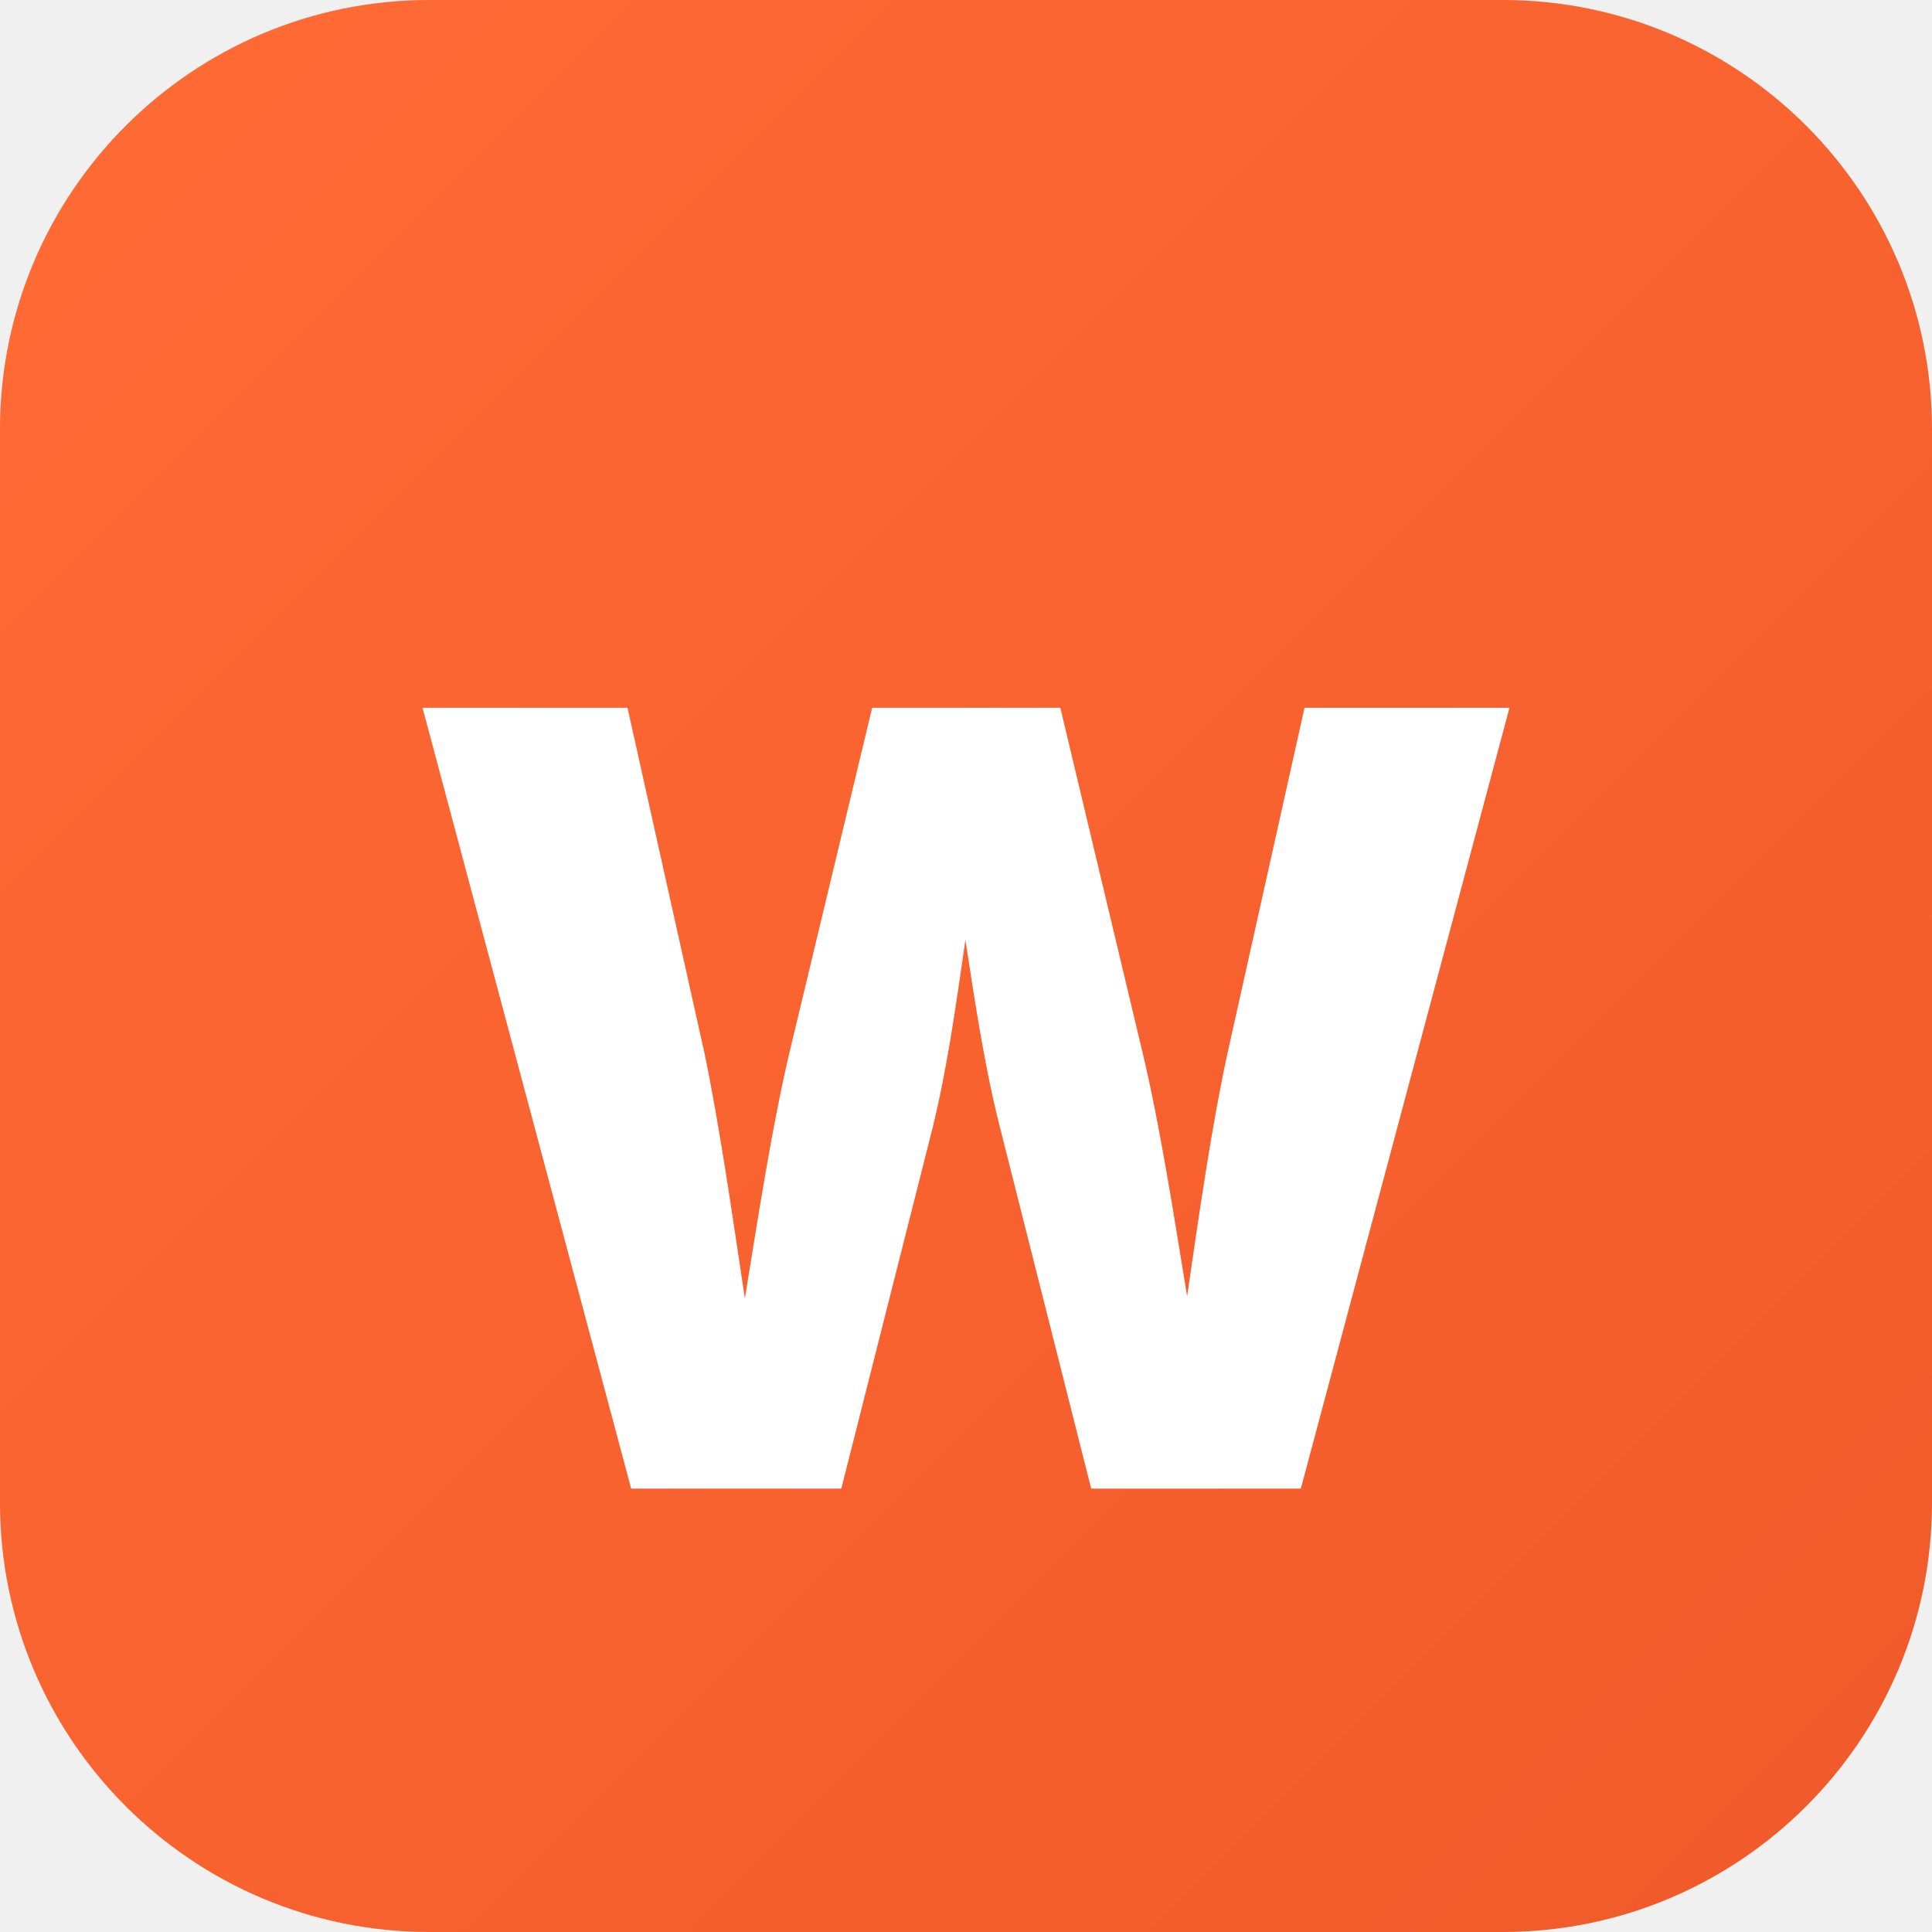
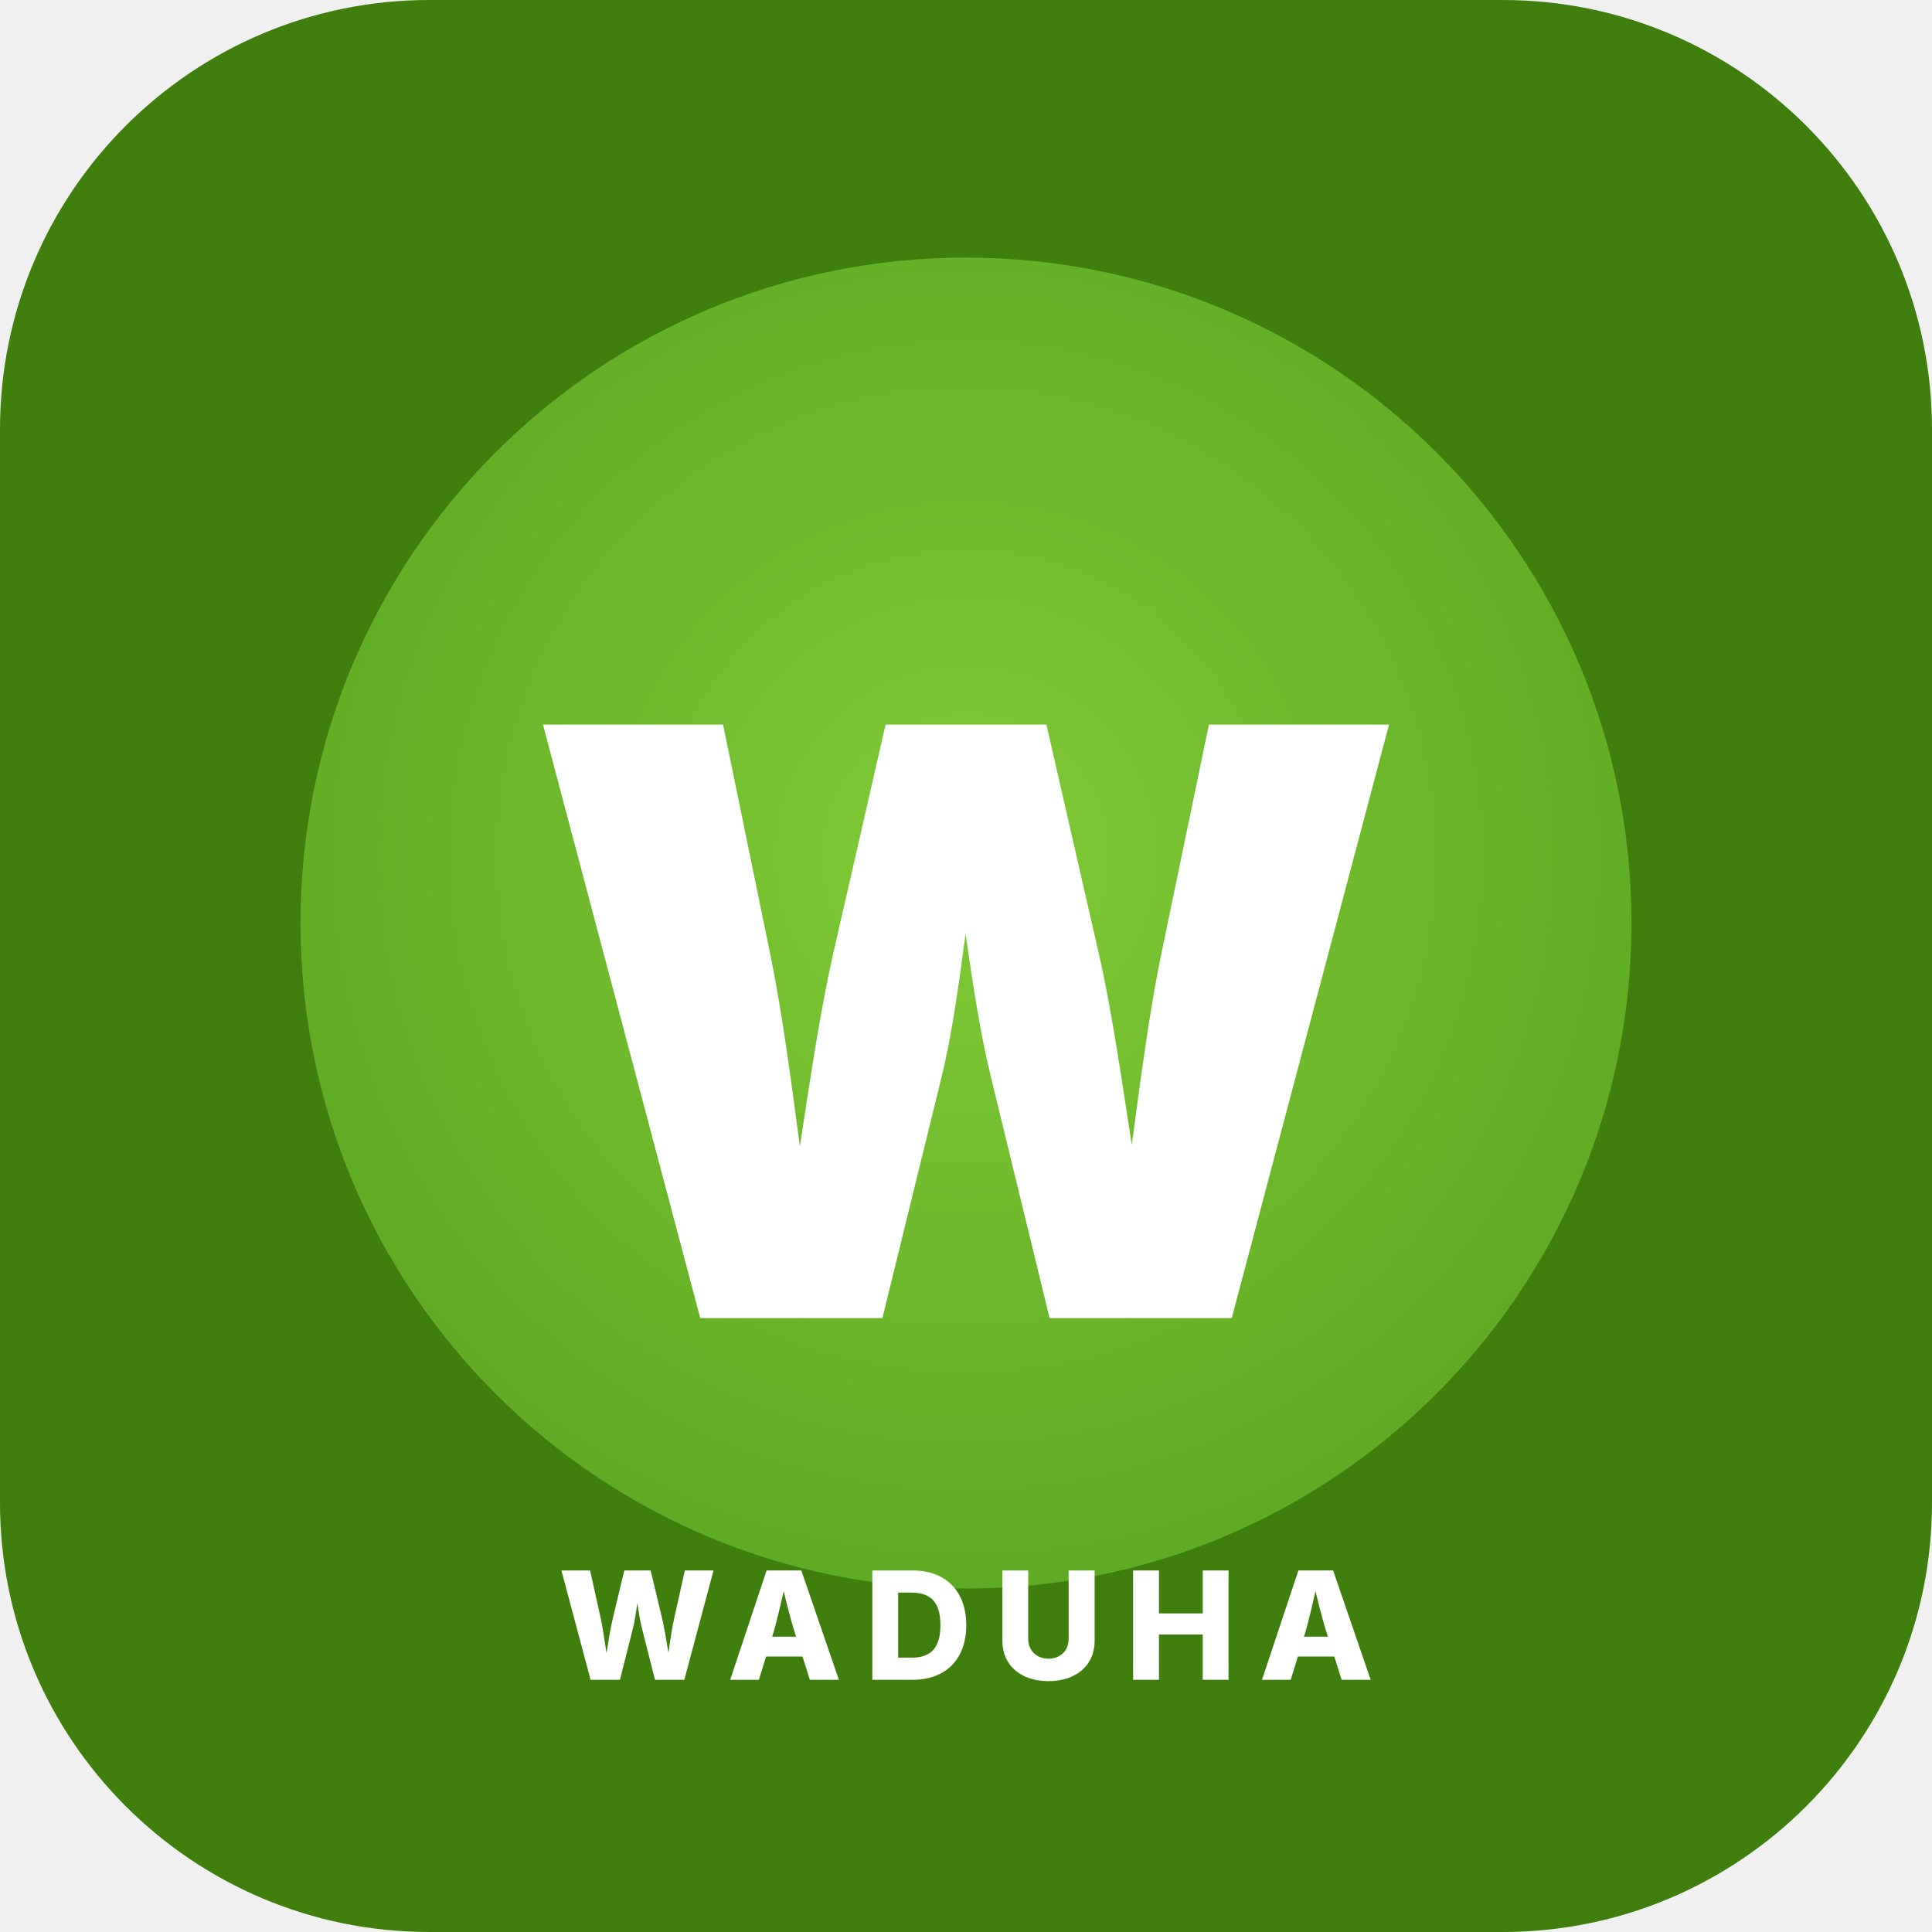
<svg xmlns="http://www.w3.org/2000/svg" viewBox="0 0 180 180">
  <defs>
-     <linearGradient id="g" x1="0" y1="0" x2="1" y2="1">
-       <stop offset="0%" stop-color="#FF6B35" />
-       <stop offset="100%" stop-color="#F05A2A" />
-     </linearGradient>
+     <radialGradient id="g" cx="50%" cy="45%" r="60%">
+       <stop offset="0%" stop-color="#7FCB36" />
+       <stop offset="100%" stop-color="#5BA822" />
+     </radialGradient>
  </defs>
-   <rect width="180" height="180" rx="40" fill="url(#g)" />
-   <text x="50%" y="56%" text-anchor="middle" dominant-baseline="middle" font-family="-apple-system, 'Plus Jakarta Sans', 'Inter', sans-serif" font-weight="800" font-size="100" fill="#fff" letter-spacing="-3">W</text>
+   <rect width="180" height="180" rx="40" fill="#3F7F0E" />
+   <circle cx="90" cy="86" r="62" fill="url(#g)" />
+   <text x="50%" y="52%" text-anchor="middle" dominant-baseline="middle" font-family="-apple-system, 'Plus Jakarta Sans', 'Inter', sans-serif" font-weight="900" font-size="76" fill="#FFFFFF" letter-spacing="-2">W</text>
+   <text x="50%" y="84%" text-anchor="middle" dominant-baseline="middle" font-family="-apple-system, 'Plus Jakarta Sans', 'Inter', sans-serif" font-weight="800" font-size="14" fill="#FFFFFF" letter-spacing="2">WADUHA</text>
</svg>
